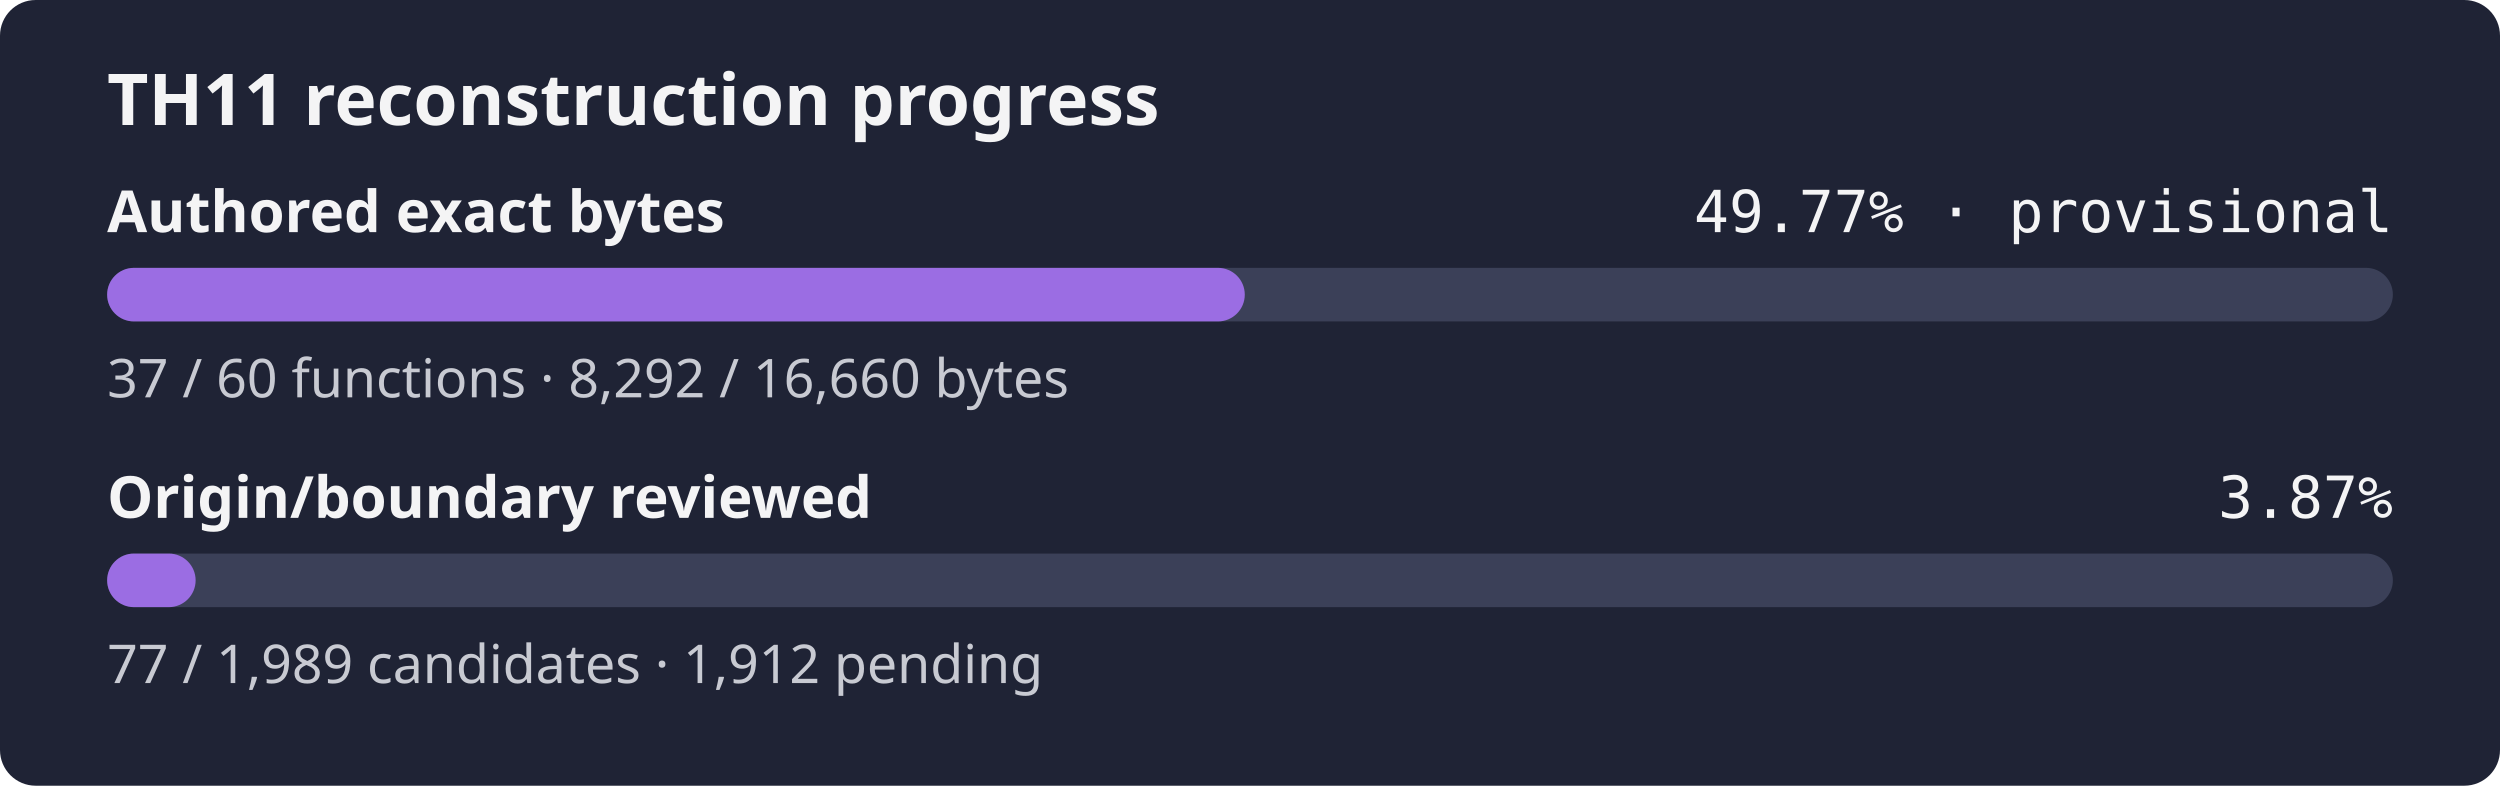
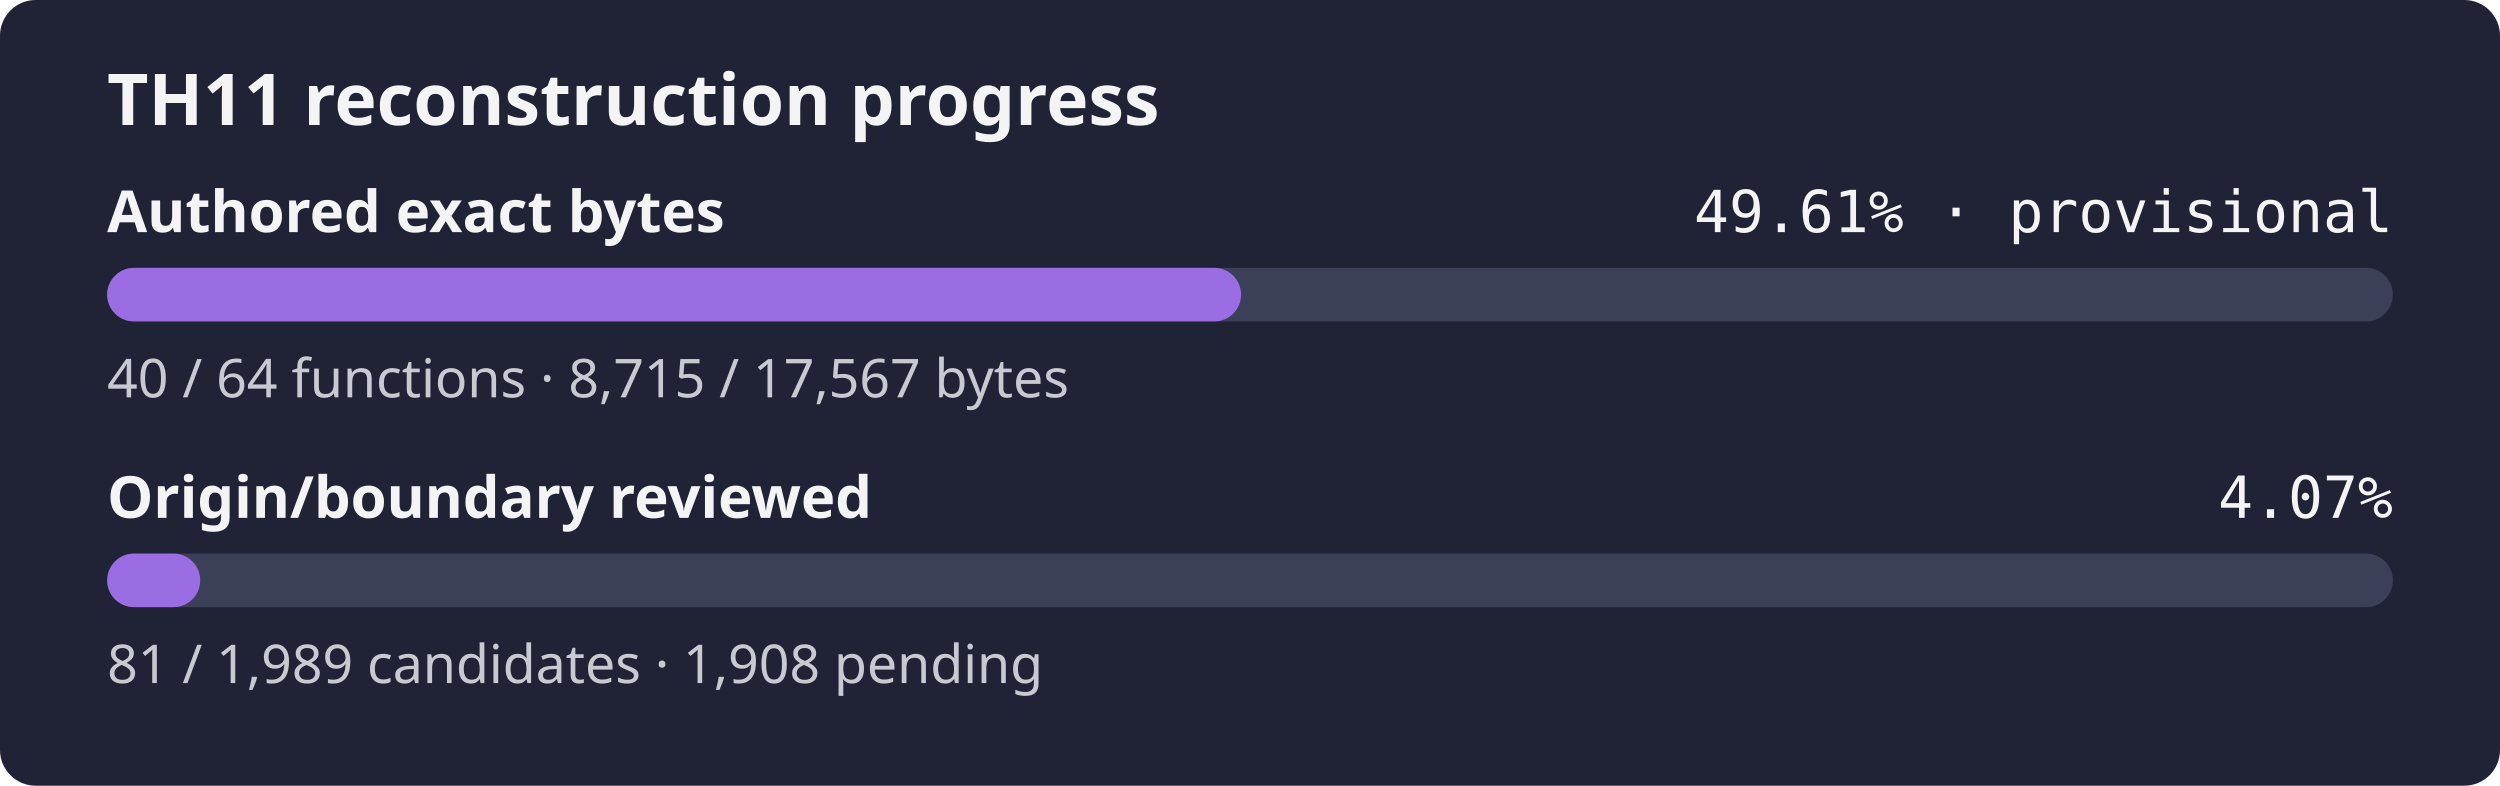
- <svg xmlns="http://www.w3.org/2000/svg" width="560" height="176" role="img" aria-label="TH11 reconstruction progress: currently classified authored bytes 49.77% exact, provisional inventory, origin and boundary review 3.87%">
+ <svg xmlns="http://www.w3.org/2000/svg" width="560" height="176" role="img" aria-label="TH11 reconstruction progress: currently classified authored bytes 49.61% exact, provisional inventory, origin and boundary review 4.07%">
  <rect width="560" height="176" rx="8" fill="#1f2335" />
  <text x="24" y="28" fill="#f4f4f5" font-family="sans-serif" font-size="16" font-weight="600">TH11 reconstruction progress</text>
  <text x="24" y="52" fill="#f4f4f5" font-family="sans-serif" font-size="13" font-weight="600">Authored exact bytes</text>
-   <text x="536" y="52" fill="#f4f4f5" text-anchor="end" font-family="monospace" font-size="13">49.77% · provisional</text>
+   <text x="536" y="52" fill="#f4f4f5" text-anchor="end" font-family="monospace" font-size="13">49.61% · provisional</text>
  <rect x="24" y="60" width="512" height="12" rx="6" fill="#3b4058" />
-   <rect x="24" y="60" width="254.83" height="12" rx="6" fill="#9b6de3" />
-   <text x="24" y="89" fill="#c8cad2" font-family="sans-serif" font-size="12">37 / 60 functions · 8,292 / 16,660 bytes</text>
+   <rect x="24" y="60" width="254.00" height="12" rx="6" fill="#9b6de3" />
+   <text x="24" y="89" fill="#c8cad2" font-family="sans-serif" font-size="12">40 / 64 functions · 8,715 / 17,567 bytes</text>
  <text x="24" y="116" fill="#f4f4f5" font-family="sans-serif" font-size="13" font-weight="600">Origin/boundary reviewed</text>
-   <text x="536" y="116" fill="#f4f4f5" text-anchor="end" font-family="monospace" font-size="13">3.87%</text>
+   <text x="536" y="116" fill="#f4f4f5" text-anchor="end" font-family="monospace" font-size="13">4.07%</text>
  <rect x="24" y="124" width="512" height="12" rx="6" fill="#3b4058" />
-   <rect x="24" y="124" width="19.82" height="12" rx="6" fill="#9b6de3" />
-   <text x="24" y="153" fill="#c8cad2" font-family="sans-serif" font-size="12">77 / 1,989 candidates · 1,912 pending</text>
+   <rect x="24" y="124" width="20.85" height="12" rx="6" fill="#9b6de3" />
+   <text x="24" y="153" fill="#c8cad2" font-family="sans-serif" font-size="12">81 / 1,989 candidates · 1,908 pending</text>
</svg>
